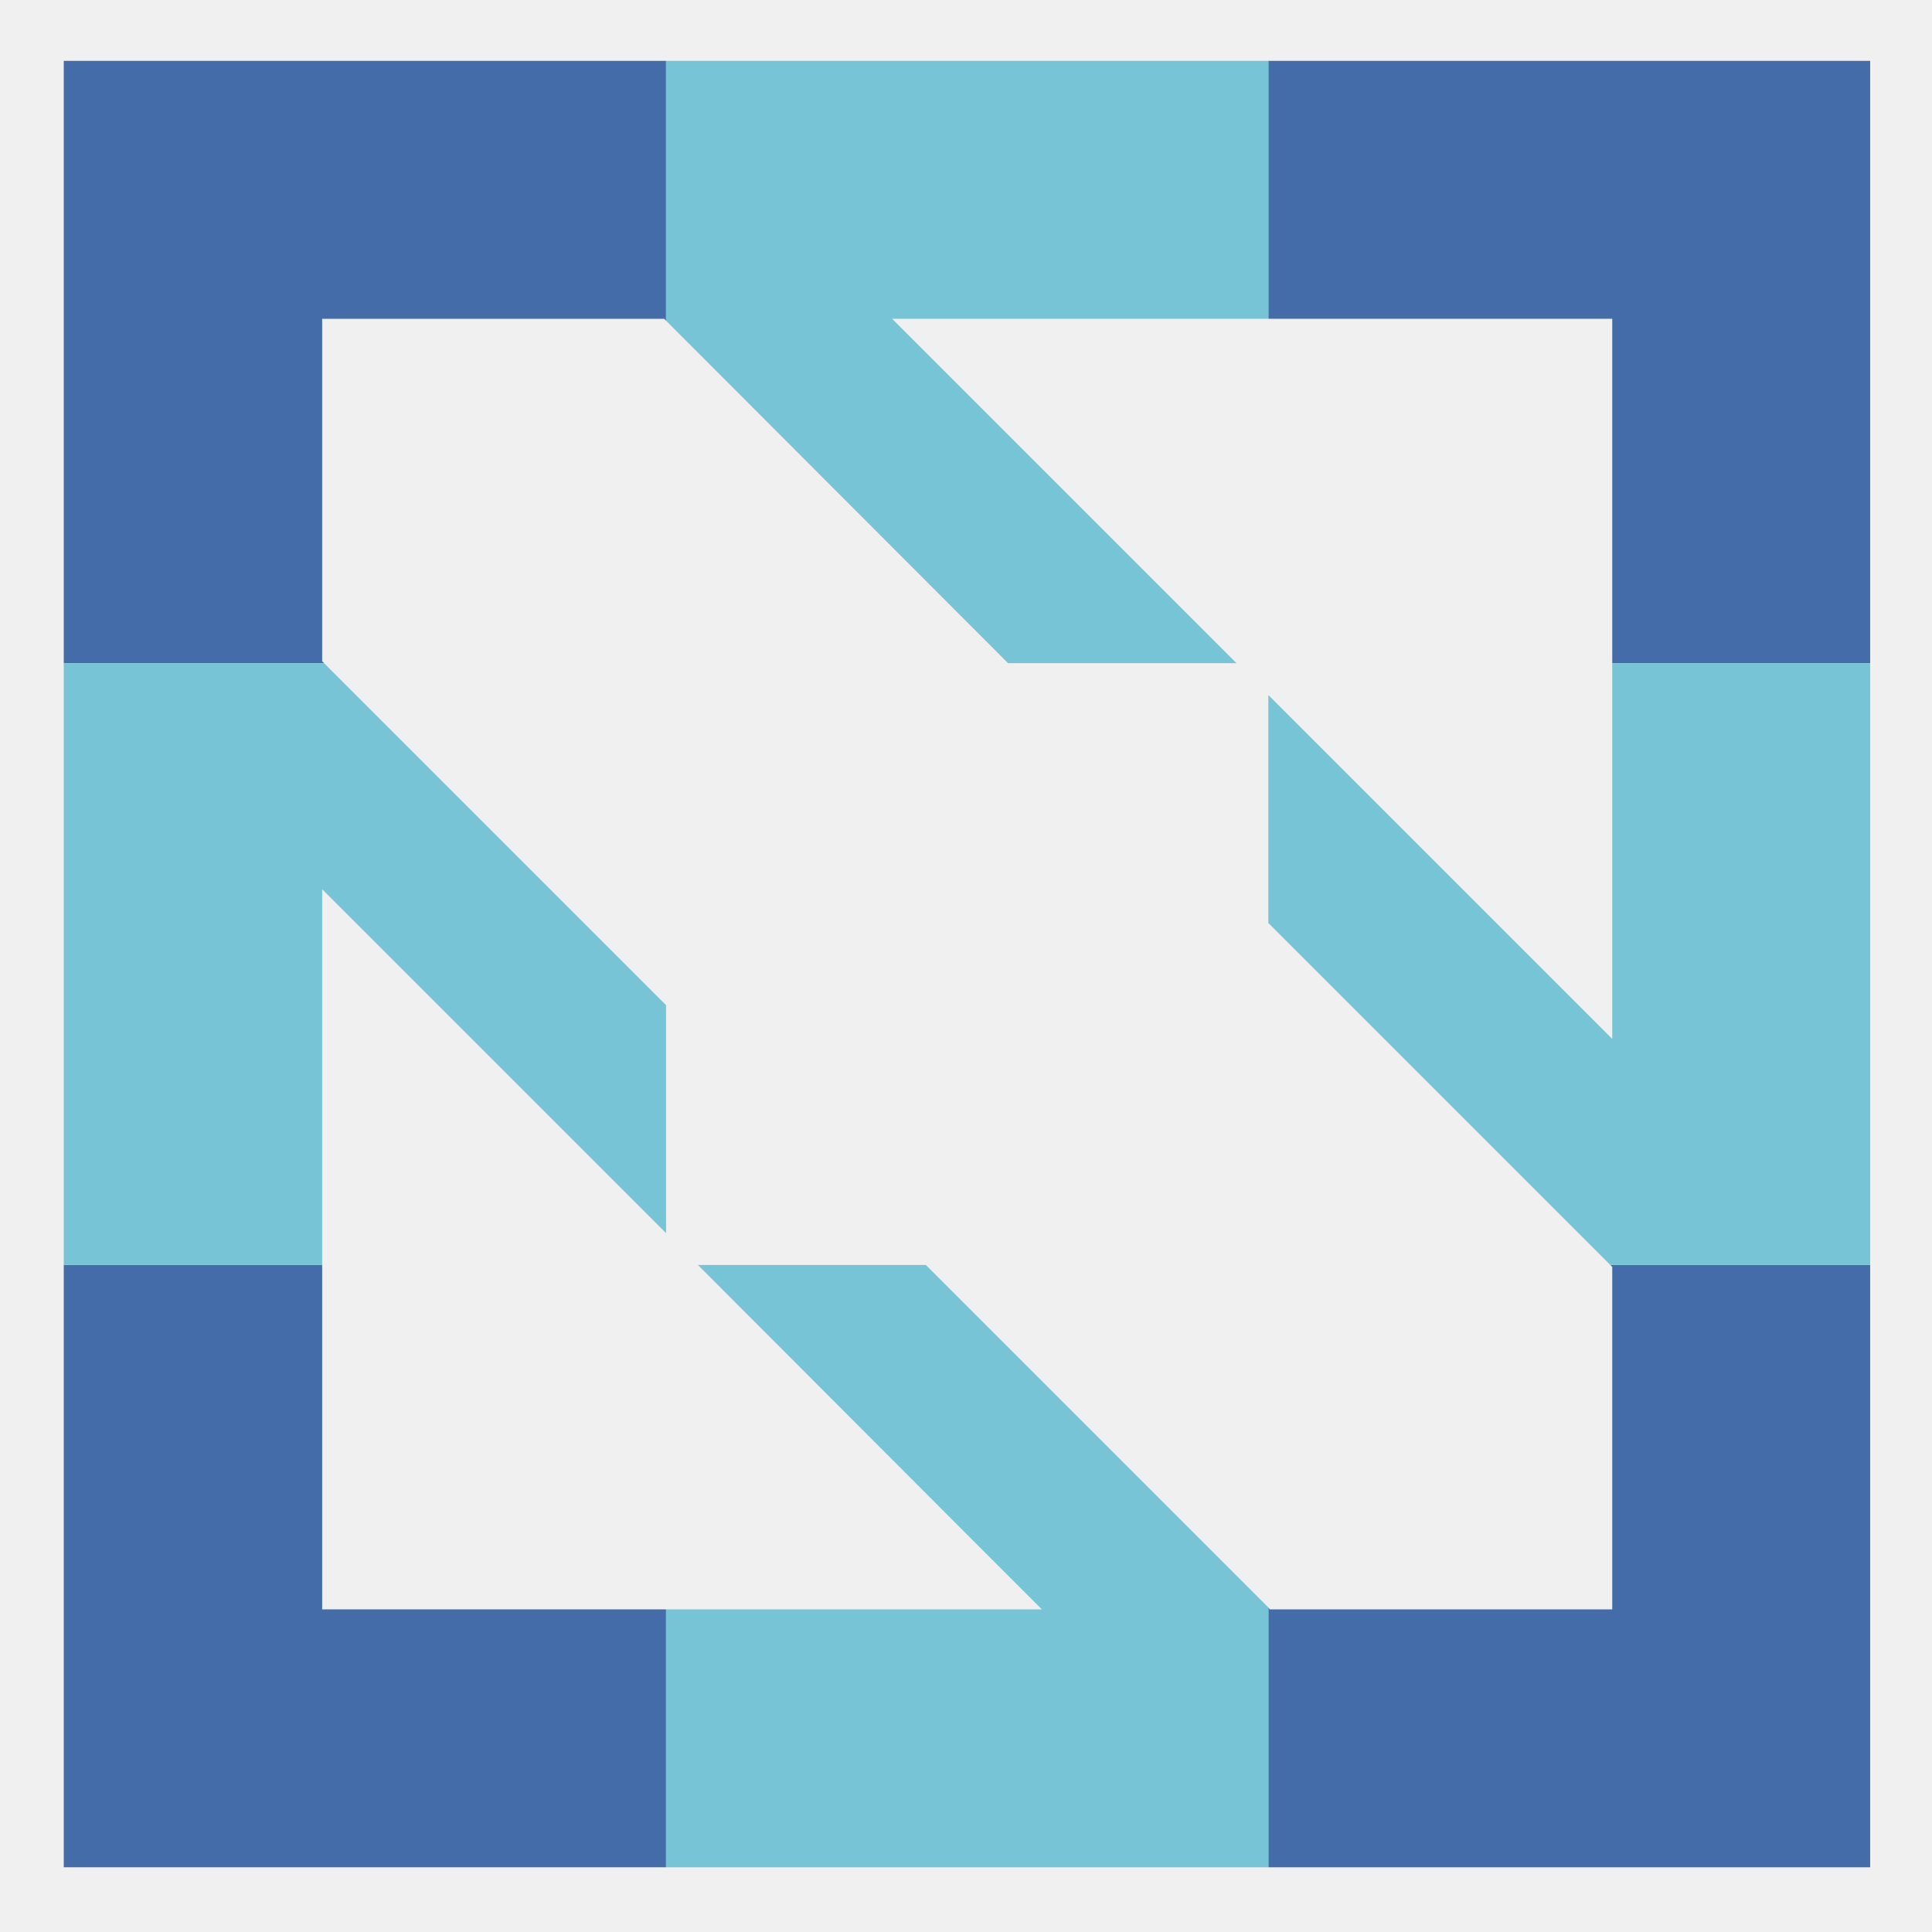
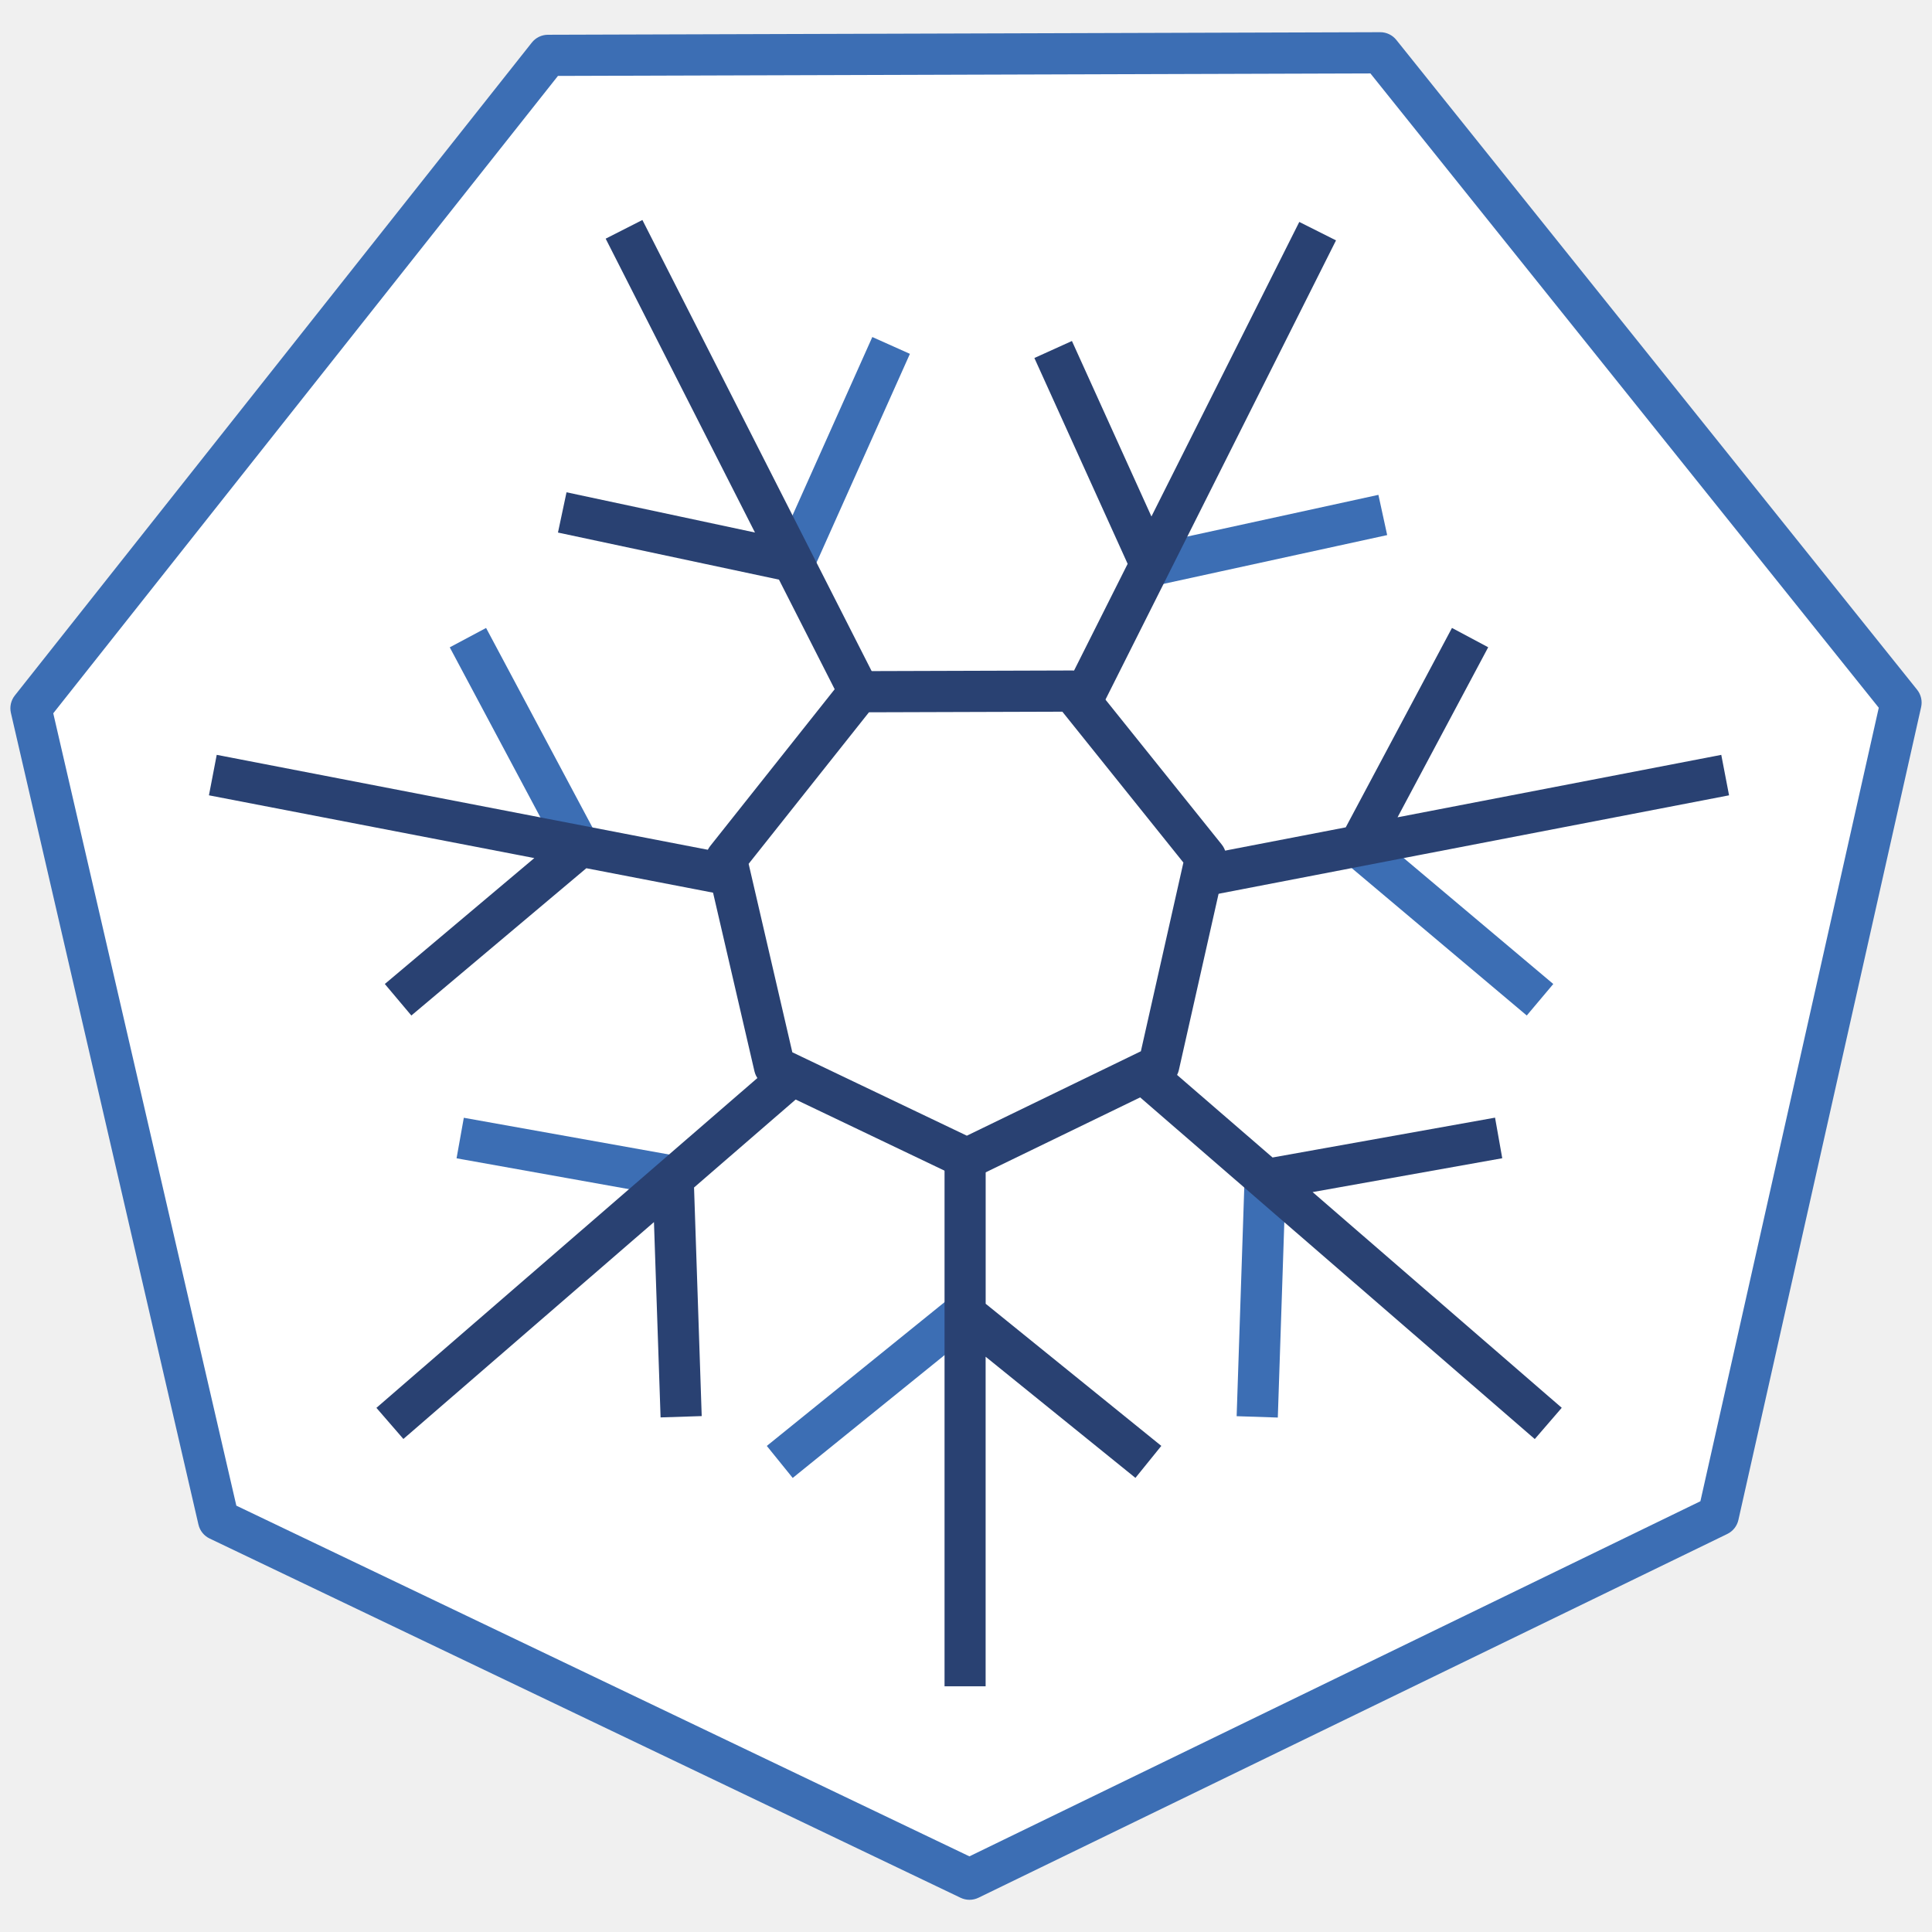
- <svg xmlns="http://www.w3.org/2000/svg" version="1.1" id="Layer_1" x="0px" y="0px" viewBox="0 0 400 400" style="enable-background:new 0 0 400 400;" xml:space="preserve">
-   <style type="text/css">
- 	.st0{fill:#446CA9;}
- 	.st1{fill:#76C4D5;}
- </style>
-   <g id="XMLID_15_">
-     <g id="XMLID_78_">
-       <polygon id="XMLID_82_" class="st0" points="66.7,261.9 13.2,261.9 13.2,386.6 137.9,386.6 137.9,333.2 66.7,333.2   " />
-       <polygon id="XMLID_81_" class="st0" points="333.8,262.3 333.8,333.2 262.9,333.2 262.6,332.8 262.6,386.6 387.2,386.6     387.2,261.9 333.4,261.9   " />
-       <polygon id="XMLID_80_" class="st0" points="13.2,137.3 67.1,137.3 66.7,136.9 66.7,66 66.7,66 137.5,66 137.9,66.4 137.9,12.6     13.2,12.6   " />
-       <polygon id="XMLID_79_" class="st0" points="262.6,12.6 262.6,66 333.8,66 333.8,137.3 387.2,137.3 387.2,12.6   " />
-     </g>
-     <g id="XMLID_73_">
-       <polygon id="XMLID_77_" class="st1" points="256,137.3 184.7,66 262.6,66 262.6,12.6 137.9,12.6 137.9,66.4 208.7,137.3   " />
-       <polygon id="XMLID_76_" class="st1" points="191.7,261.9 144.5,261.9 203.5,321 215.7,333.2 191.3,333.2 137.9,333.2 137.9,386.6     262.6,386.6 262.6,332.8 227.1,297.3   " />
-       <polygon id="XMLID_75_" class="st1" points="333.8,137.3 333.8,190.7 333.8,215.1 321.6,202.9 262.6,143.9 262.6,191.1 298,226.5     333.4,261.9 387.2,261.9 387.2,137.3   " />
-       <polygon id="XMLID_74_" class="st1" points="137.9,208.1 67.1,137.3 13.2,137.3 13.2,261.9 66.7,261.9 66.7,184.1 137.9,255.3       " />
-     </g>
-   </g>
+ <svg xmlns="http://www.w3.org/2000/svg" id="Layer_1" data-name="Layer 1" viewBox="0 0 360 360">
+   <defs>
+     <style>.cls-1{fill:#fff;}.cls-2{fill:#3c6eb4;}.cls-3{fill:#294172;}</style>
+   </defs>
+   <path class="cls-1" d="M180.649,350.162,40.717,283.22,5.77,131.977,102.106,10.315l155.086-.479L354.231,130.918,320.183,282.379Z" />
+   <path class="cls-2" d="M180.649,354a3.831,3.831,0,0,1-1.656-.377l-139.932-66.943a3.834,3.834,0,0,1-2.082-2.596L2.032,132.84a3.839,3.839,0,0,1,.731-3.246L99.098,7.933a3.838,3.838,0,0,1,2.996-1.455L257.179,6h.012A3.835,3.835,0,0,1,260.185,7.437l97.039,121.082a3.837,3.837,0,0,1,.749,3.241l-34.048,151.461a3.834,3.834,0,0,1-2.066,2.61L182.326,353.614A3.844,3.844,0,0,1,180.649,354ZM44.039,280.556,180.636,345.903l136.208-66.167,33.238-147.859L255.354,13.679l-151.388.467L9.923,132.911Z" />
+   <path class="cls-2" d="M147.709,275.392l-4.826-5.965,34.549-27.943,4.826,5.965Zm90.392-11.251-7.67-.255,1.479-44.401,7.67.255ZM128.828,223.664l-43.755-7.831,1.353-7.553,43.755,7.831Zm155.662-34.44L250.515,160.614l4.942-5.869L289.432,183.353ZM104.702,159.818,83.806,120.622l6.77-3.61,20.896,39.196Zm110.378-50.644-1.635-7.497,43.4-9.469L258.48,99.705Zm-63.671-2.696-7.005-3.134L162.544,62.8l7.005,3.134Z" />
+   <path class="cls-3" d="M119.702,40.992l-6.844,3.48,27.82,54.755L105.564,91.73,103.969,99.234l41.182,8.773,12.282,24.166,2.61-3.299,4.307-.022Zm122.401.363-27.551,54.885L199.739,63.54l-6.997,3.168,17.379,38.355-11.905,23.709h1.566l4.299,5.387,44.865-89.368Zm28.451,75.651-19.794,37.158-26.507,5.112.399.493-1.726,7.569,99.258-19.141-1.45-7.54-60.323,11.637L277.304,120.608ZM40.383,140.655l-1.45,7.54,60.628,11.695-27.856,23.462,4.945,5.873,32.605-27.443,27.74,5.351-1.653-7.069.725-.914Zm175.764,56.894-.217.964-6.656,3.219,76.709,66.414,5.025-5.822-46.424-40.196,35.338-6.308-1.341-7.562-41.458,7.424Zm-71.946.667L70.139,262.331l5.025,5.8,46.692-40.414,1.233,36.397,7.664-.247-1.428-42.596,22.114-19.141-7.105-3.386ZM176.001,213.877V314.215h7.656V252.804l27.914,22.578,4.822-5.96-32.728-26.486V214.152l-3.509,1.704Z" />
+   <path class="cls-3" d="M180.171,219.715a3.845,3.845,0,0,1-1.654-.375l-35.853-17.134a3.84,3.84,0,0,1-2.083-2.595l-8.975-38.717a3.837,3.837,0,0,1,.732-3.252l24.716-31.134a3.837,3.837,0,0,1,2.993-1.451l39.732-.123h.012a3.838,3.838,0,0,1,2.993,1.436l24.868,30.995a3.836,3.836,0,0,1,.75,3.244l-8.736,38.767a3.839,3.839,0,0,1-2.068,2.61L181.845,219.331A3.834,3.834,0,0,1,180.171,219.715Zm-32.533-23.636,32.521,15.541,32.427-15.731,7.923-35.163-22.554-28.112-36.039.111-22.419,28.238Z" />
</svg>
